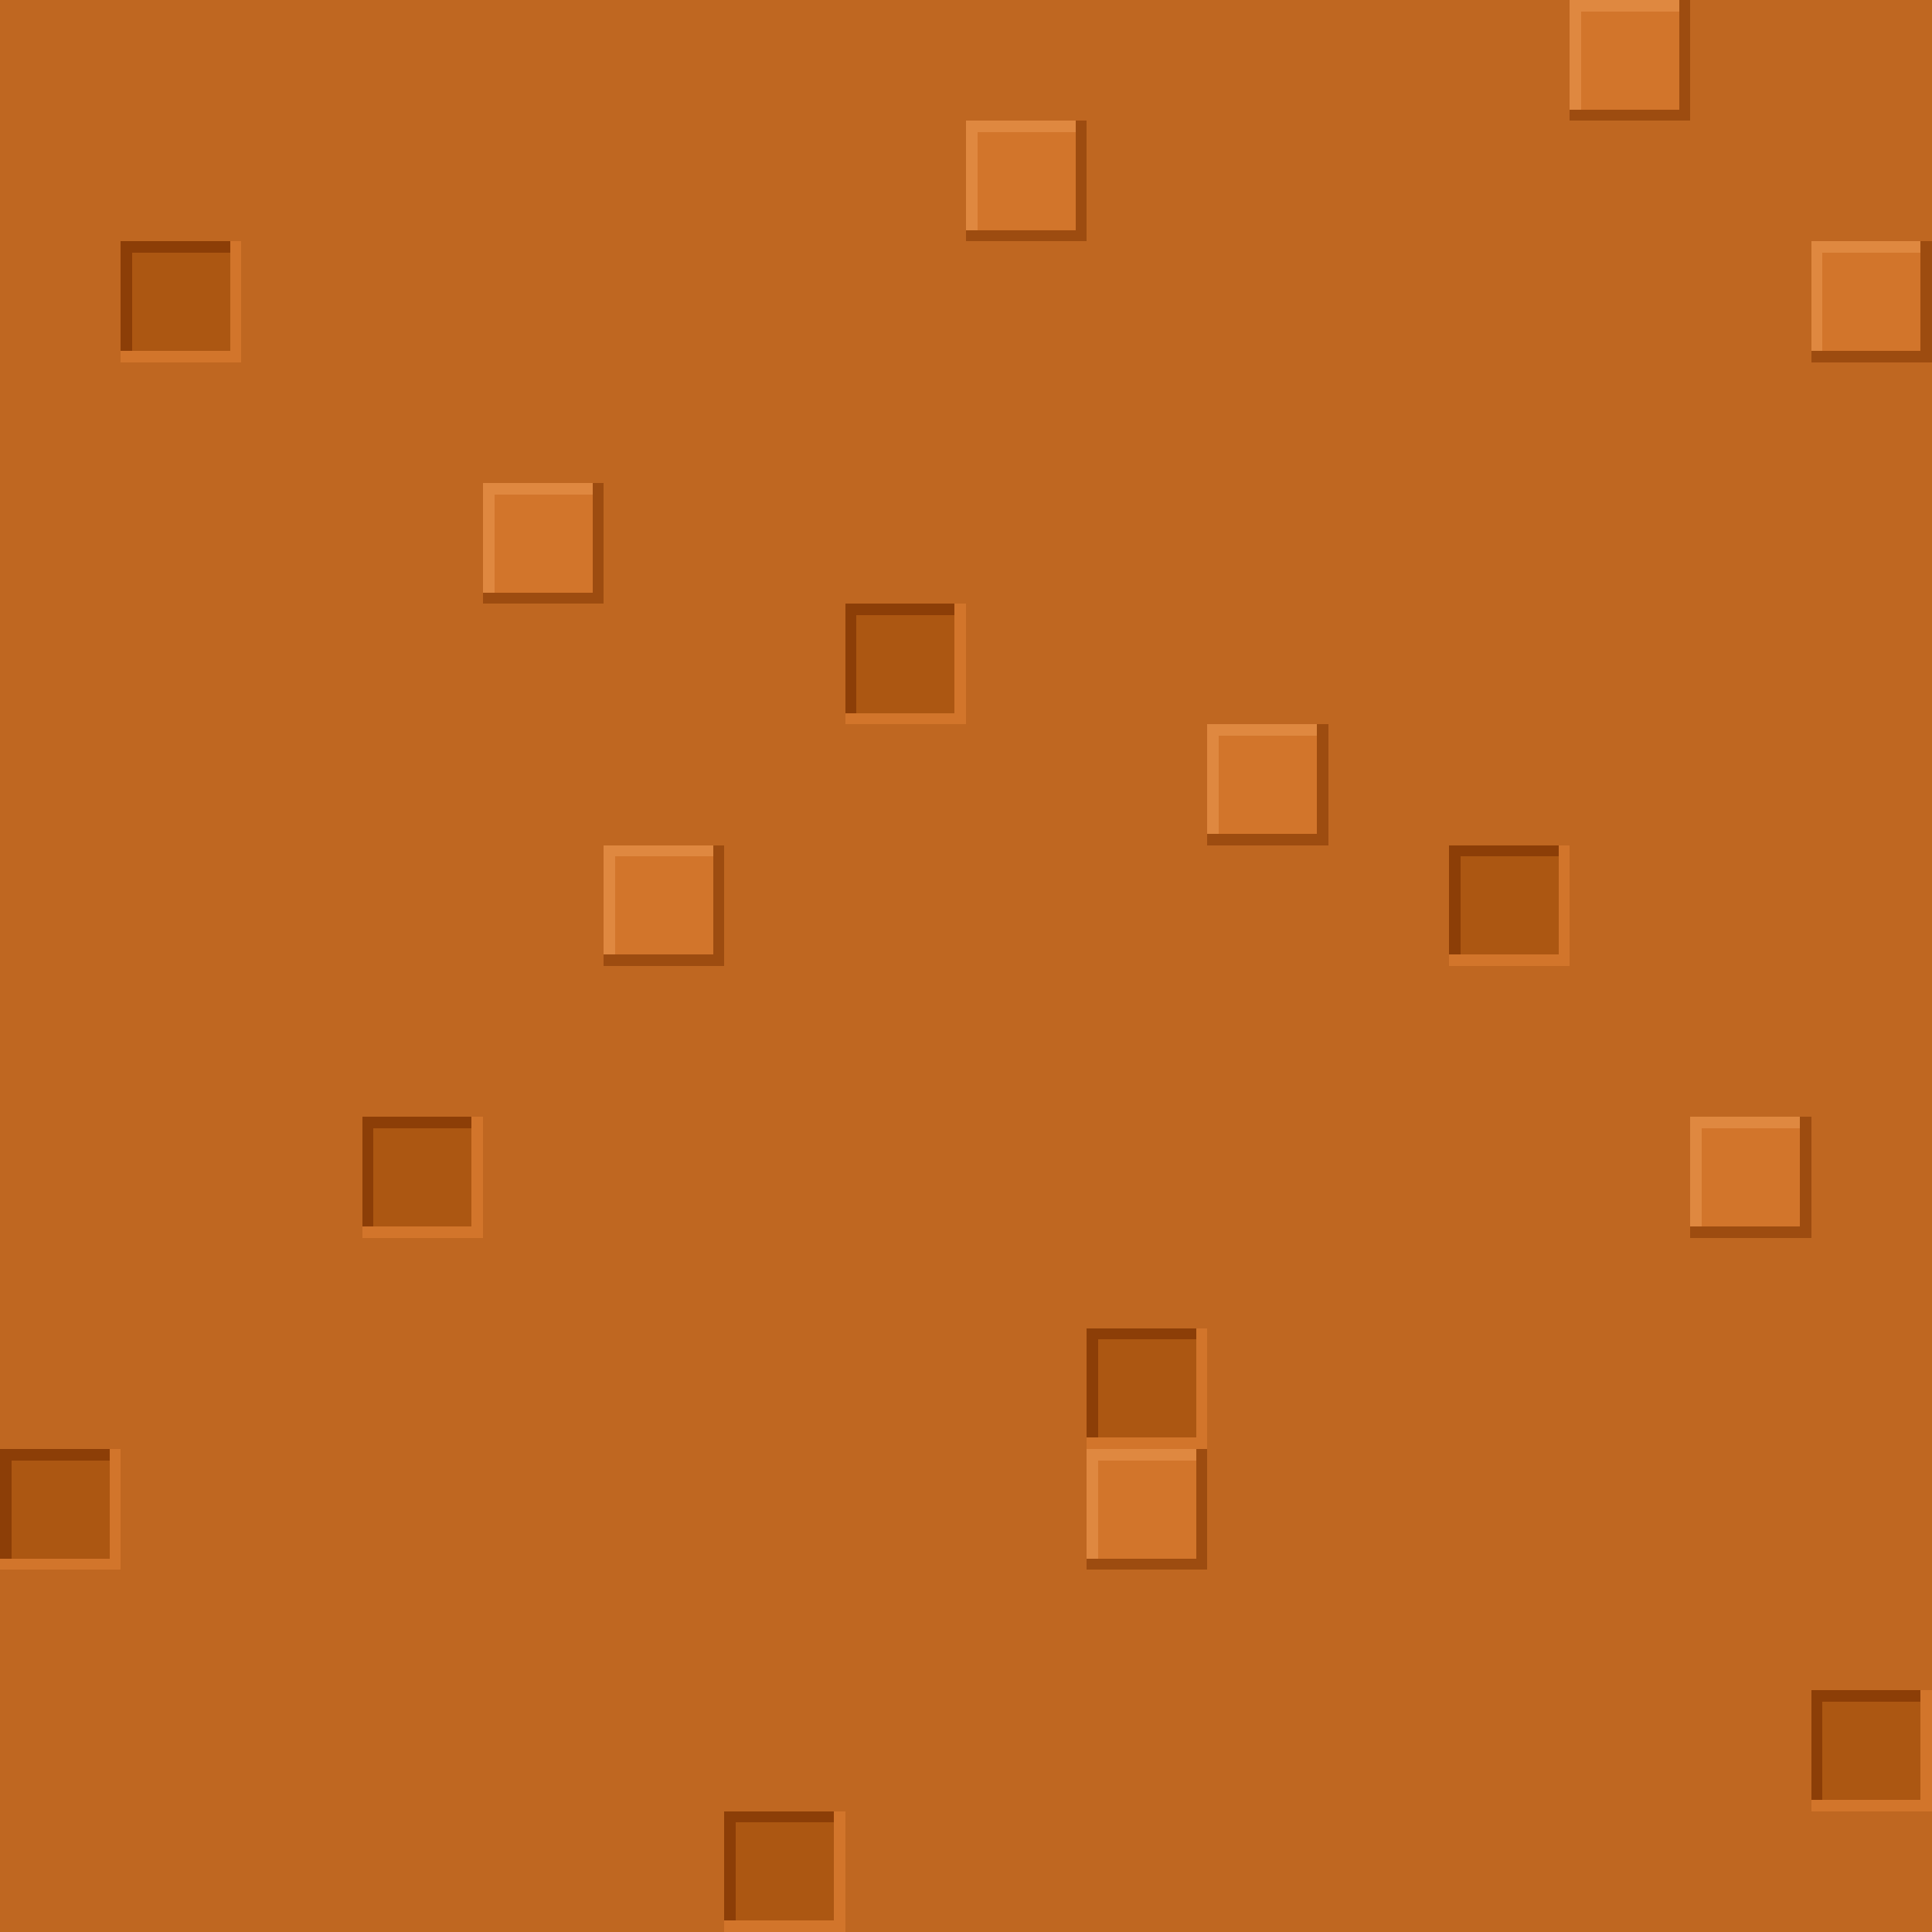
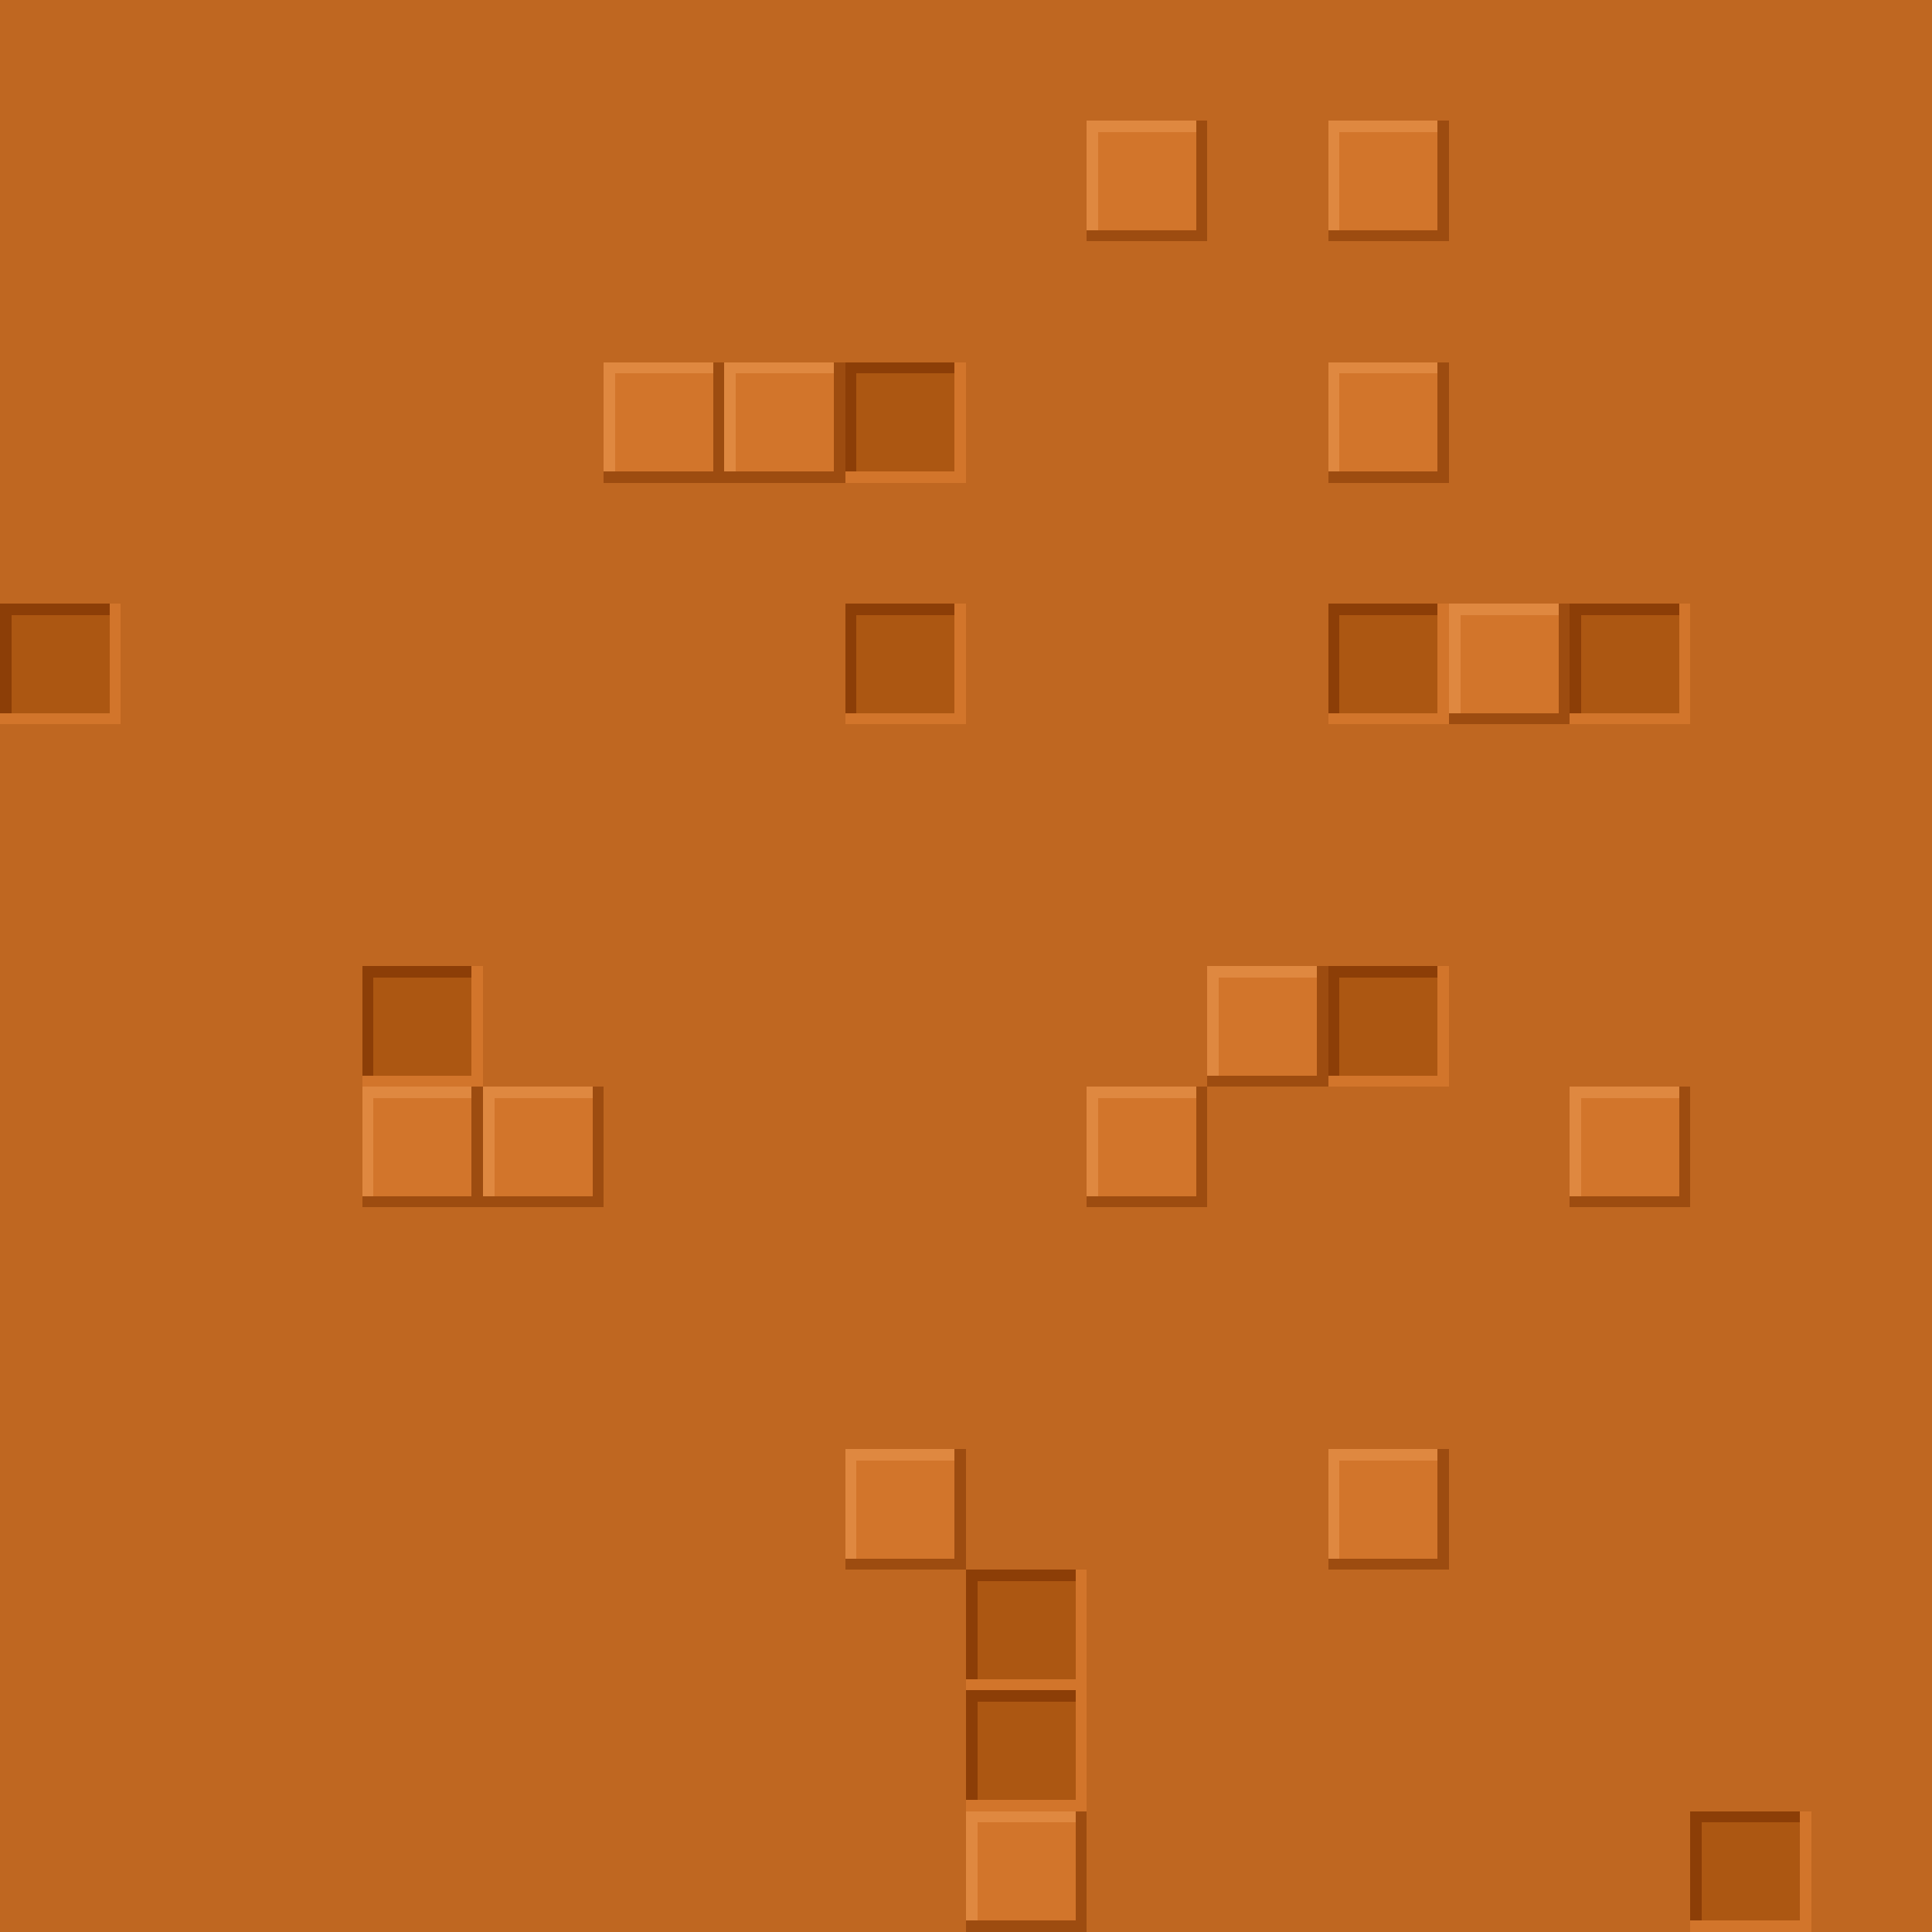
<svg xmlns="http://www.w3.org/2000/svg" viewBox="0 0 512 512" width="512" height="512">
  <defs>
    <g id="bump" shape-rendering="crispEdges">
      <rect y="29" width="32" height="3" fill="#9d4c10" />
      <rect x="29" width="3" height="32" fill="#9d4c10" />
      <rect width="29" height="29" fill="#d2752b" />
      <rect width="29" height="3" fill="#df8840" />
      <rect width="3" height="29" fill="#df8840" />
    </g>
    <g id="hole" shape-rendering="crispEdges">
      <rect width="32" height="32" fill="#ac5712" />
      <rect width="32" height="3" fill="#8c3e07" />
      <rect width="3" height="32" fill="#8c3e07" />
      <rect y="29" width="32" height="3" fill="#d2752b" />
      <rect x="29" width="3" height="32" fill="#d2752b" />
    </g>
  </defs>
  <rect width="512" height="512" fill="#bf6721" />
  <g id="light_bumps">
-     <use href="#bump" x="416" y="0" />
-     <use href="#bump" x="256" y="32" />
-     <use href="#bump" x="480" y="64" />
-     <use href="#bump" x="128" y="128" />
-     <use href="#bump" x="320" y="192" />
-     <use href="#bump" x="160" y="224" />
-     <use href="#bump" x="448" y="296" />
-     <use href="#bump" x="288" y="384" />
+     <use href="#bump" x="288" y="32" />
+     <use href="#bump" x="352" y="32" />
+     <use href="#bump" x="160" y="96" />
+     <use href="#bump" x="192" y="96" />
+     <use href="#bump" x="352" y="96" />
+     <use href="#bump" x="384" y="160" />
+     <use href="#bump" x="96" y="288" />
+     <use href="#bump" x="128" y="288" />
+     <use href="#bump" x="288" y="288" />
+     <use href="#bump" x="320" y="256" />
+     <use href="#bump" x="416" y="288" />
+     <use href="#bump" x="224" y="384" />
+     <use href="#bump" x="352" y="384" />
+     <use href="#bump" x="256" y="480" />
  </g>
  <g id="small_holes">
-     <use href="#hole" x="32" y="64" />
+     <use href="#hole" x="0" y="160" />
+     <use href="#hole" x="96" y="256" />
+     <use href="#hole" x="224" y="96" />
    <use href="#hole" x="224" y="160" />
-     <use href="#hole" x="384" y="224" />
-     <use href="#hole" x="96" y="296" />
-     <use href="#hole" x="288" y="352" />
-     <use href="#hole" x="0" y="384" />
-     <use href="#hole" x="192" y="480" />
-     <use href="#hole" x="480" y="448" />
+     <use href="#hole" x="352" y="256" />
+     <use href="#hole" x="352" y="160" />
+     <use href="#hole" x="416" y="160" />
+     <use href="#hole" x="256" y="416" />
+     <use href="#hole" x="256" y="448" />
+     <use href="#hole" x="448" y="480" />
  </g>
</svg>
